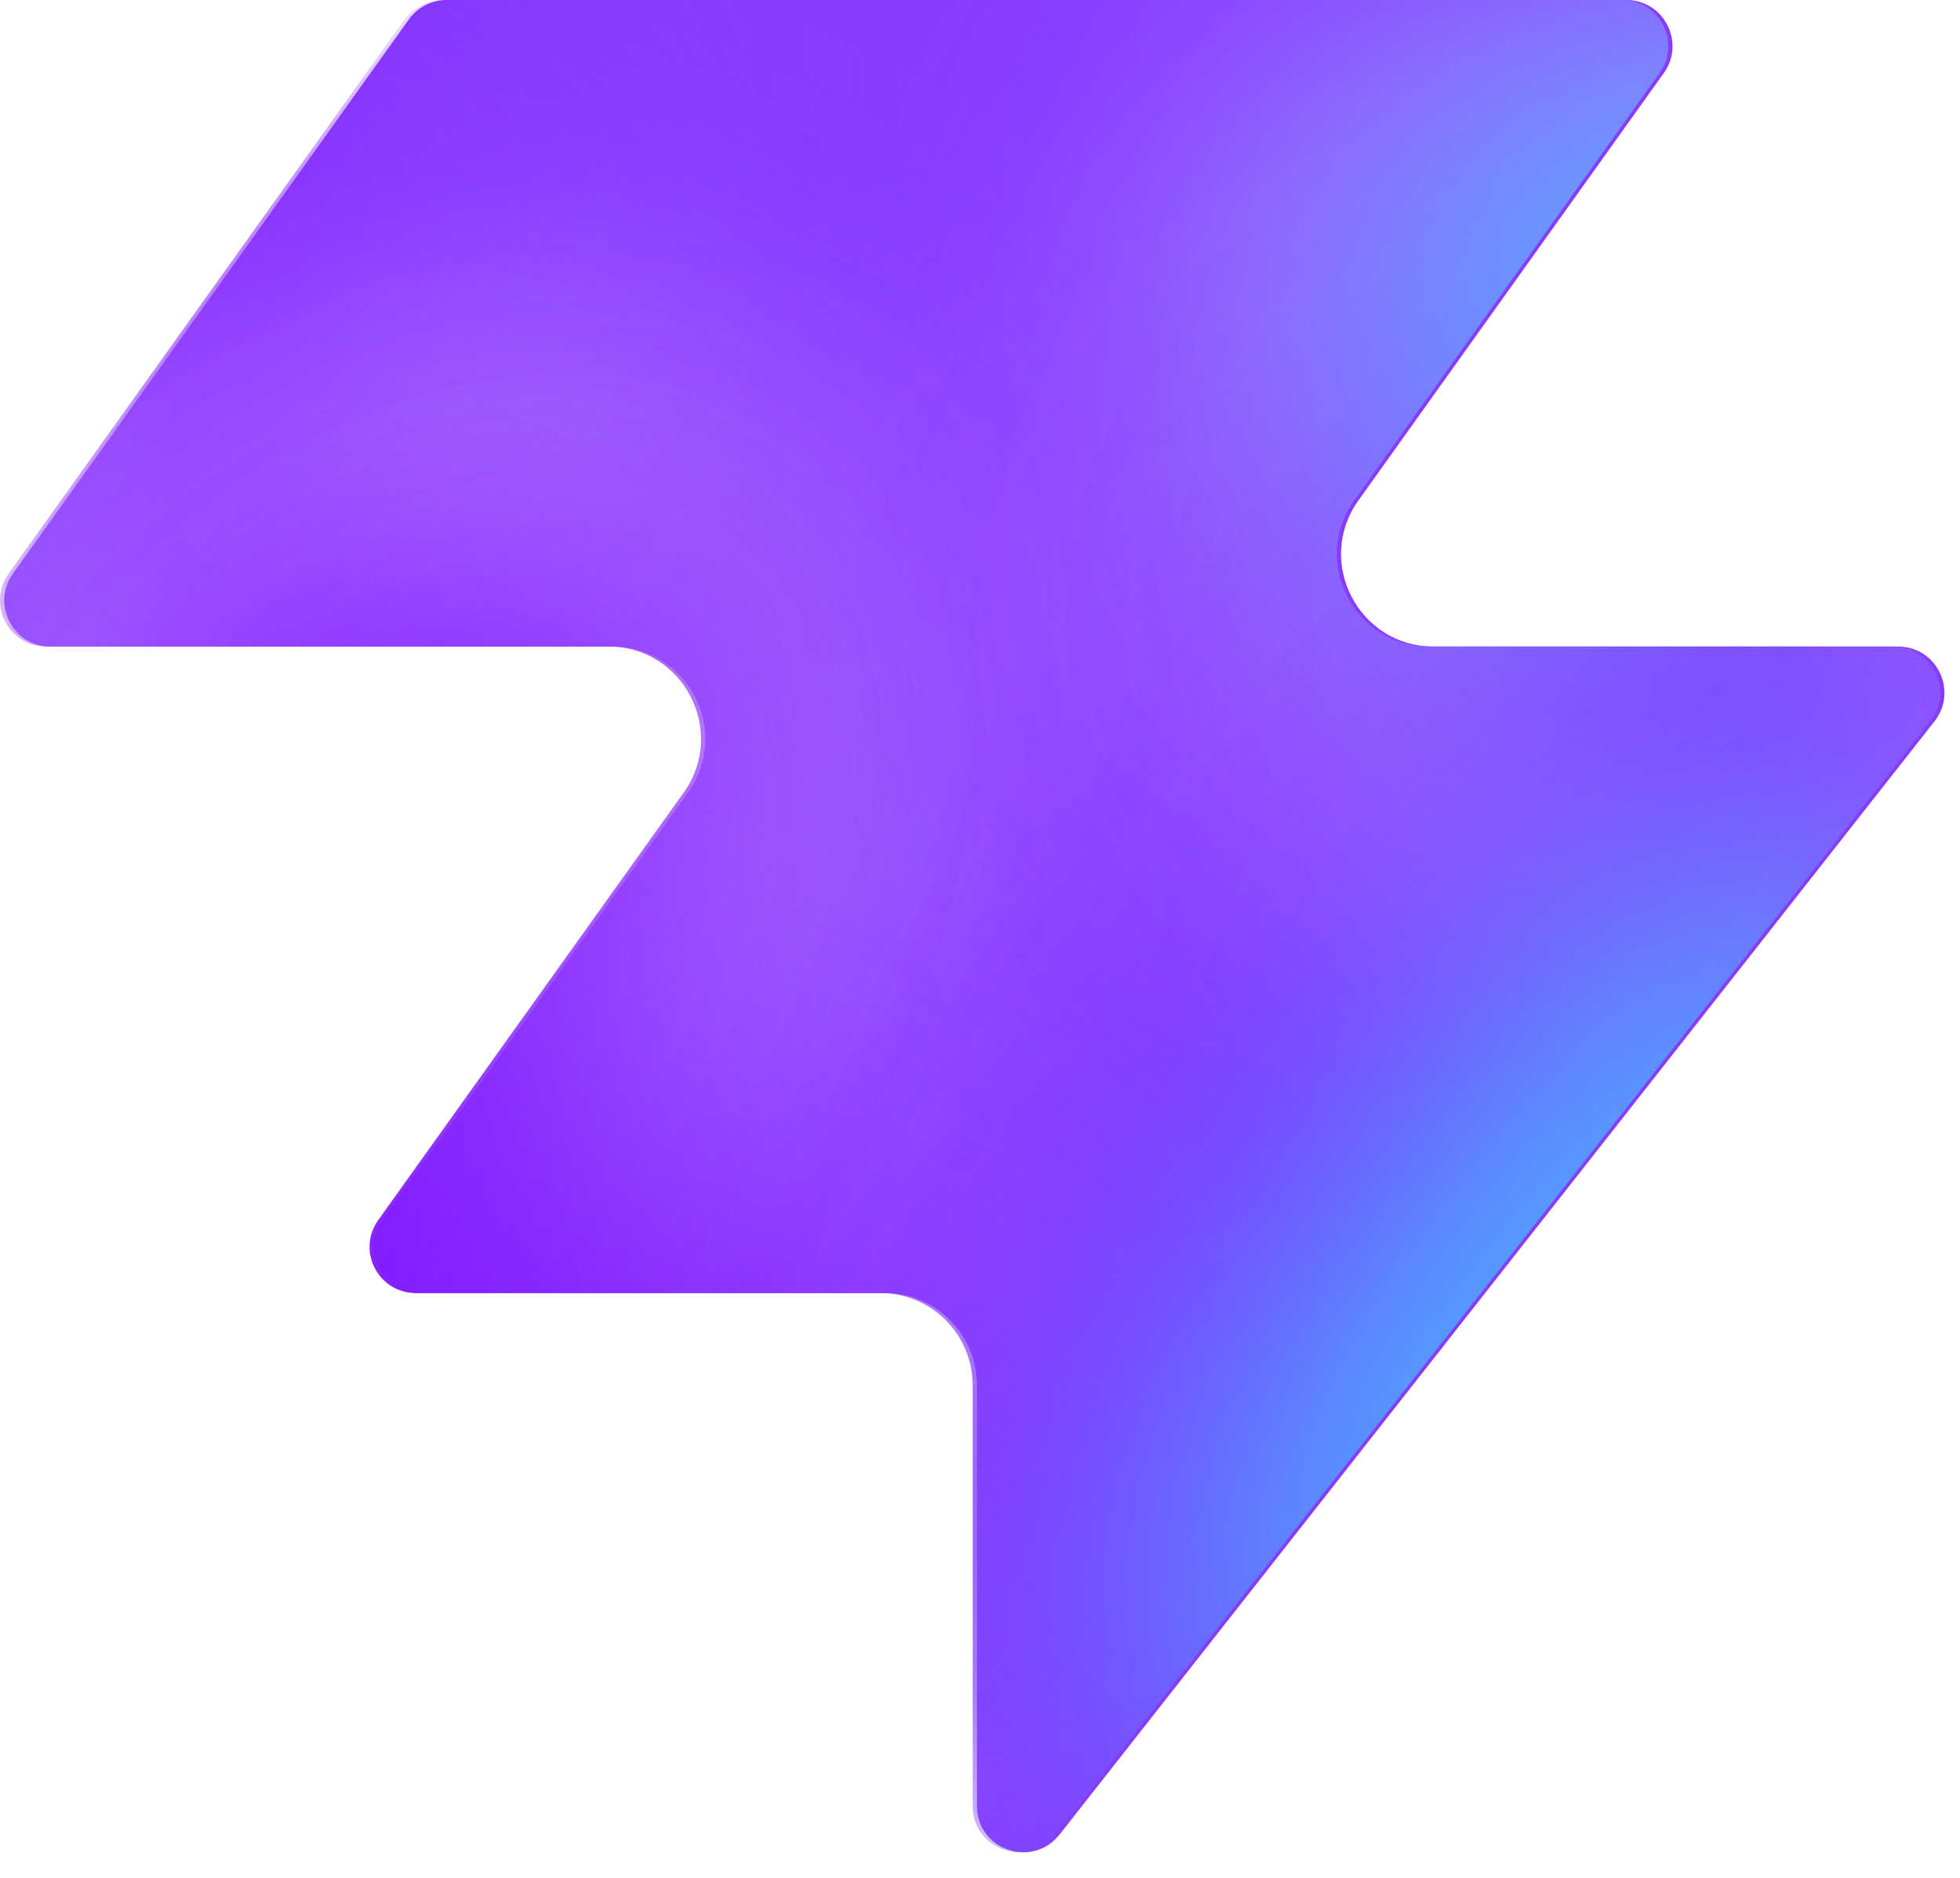
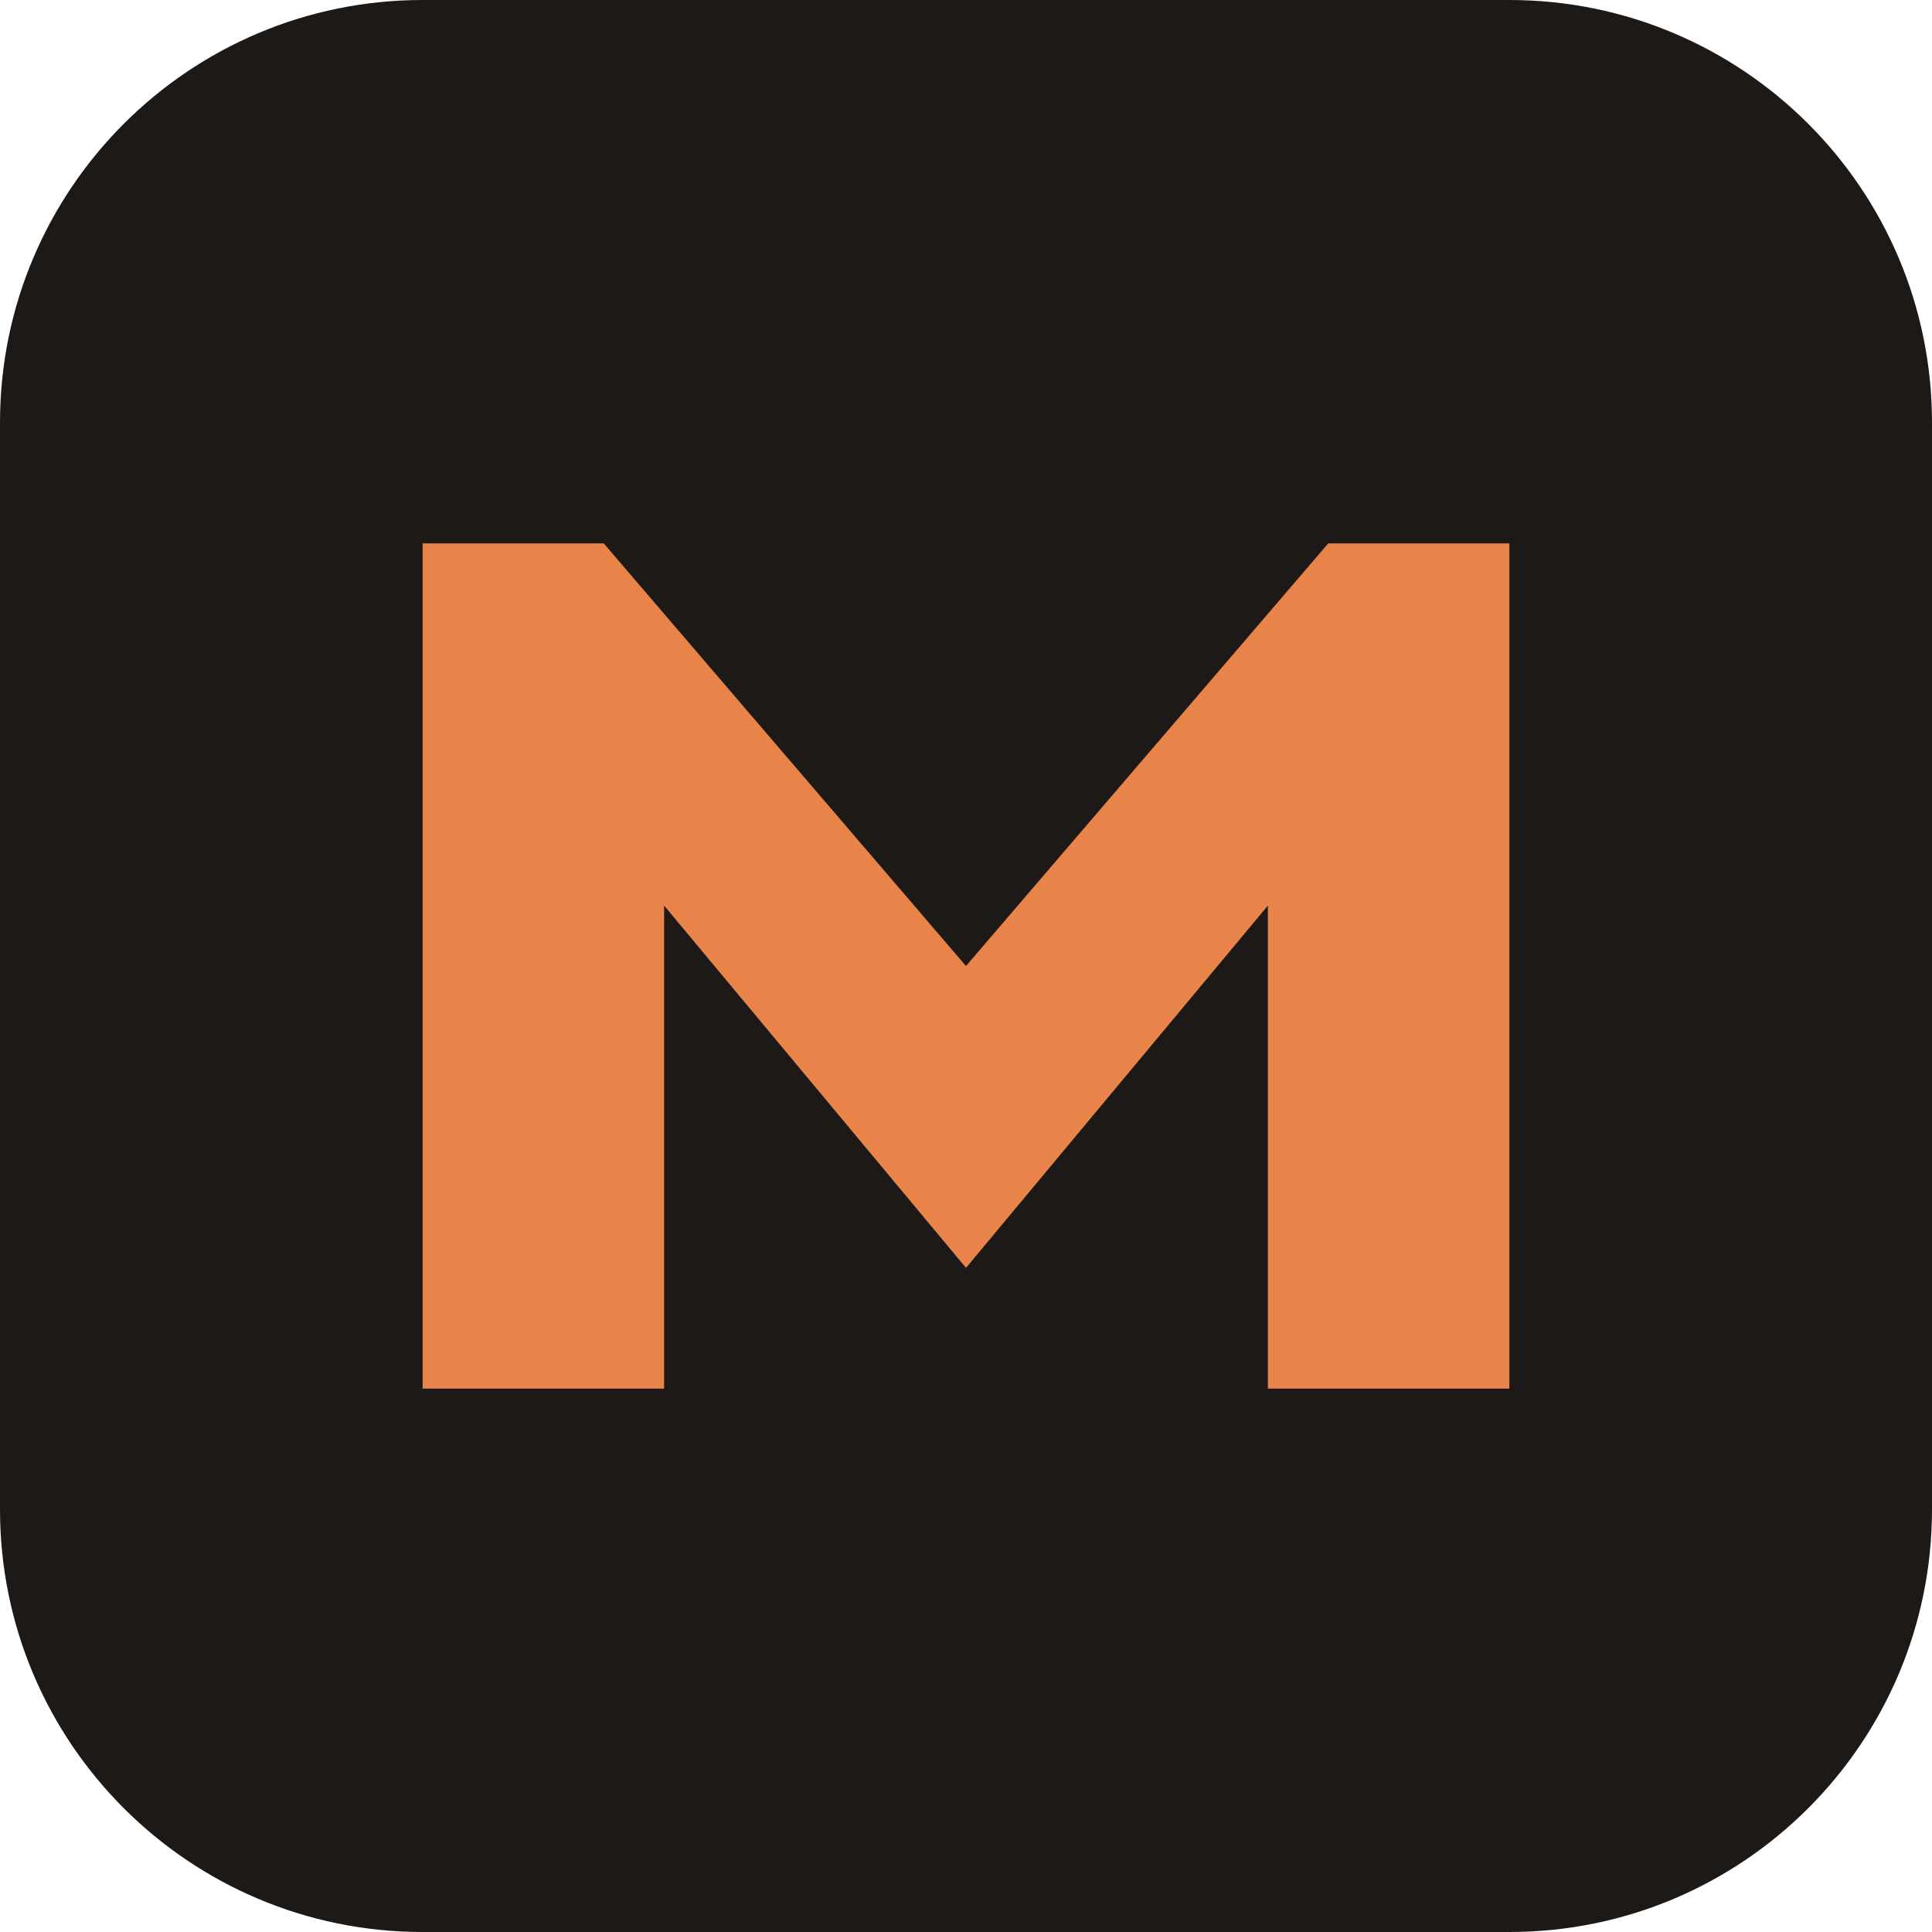
- <svg xmlns="http://www.w3.org/2000/svg" width="48" height="46" fill="none" viewBox="0 0 48 46">
-   <path fill="#863bff" d="M25.946 44.938c-.664.845-2.021.375-2.021-.698V33.937a2.26 2.26 0 0 0-2.262-2.262H10.287c-.92 0-1.456-1.04-.92-1.788l7.48-10.471c1.07-1.497 0-3.578-1.842-3.578H1.237c-.92 0-1.456-1.04-.92-1.788L10.013.474c.214-.297.556-.474.92-.474h28.894c.92 0 1.456 1.04.92 1.788l-7.48 10.471c-1.07 1.498 0 3.579 1.842 3.579h11.377c.943 0 1.473 1.088.89 1.83L25.947 44.94z" style="fill:#863bff;fill:color(display-p3 .525 .23 1);fill-opacity:1" />
-   <mask id="a" width="48" height="46" x="0" y="0" maskUnits="userSpaceOnUse" style="mask-type:alpha">
-     <path fill="#000" d="M25.842 44.938c-.664.844-2.021.375-2.021-.698V33.937a2.26 2.26 0 0 0-2.262-2.262H10.183c-.92 0-1.456-1.04-.92-1.788l7.48-10.471c1.07-1.498 0-3.579-1.842-3.579H1.133c-.92 0-1.456-1.04-.92-1.787L9.91.473c.214-.297.556-.474.92-.474h28.894c.92 0 1.456 1.04.92 1.788l-7.48 10.471c-1.07 1.498 0 3.578 1.842 3.578h11.377c.943 0 1.473 1.088.89 1.832L25.843 44.94z" style="fill:#000;fill-opacity:1" />
-   </mask>
-   <g mask="url(#a)">
-     <g filter="url(#b)">
-       <ellipse cx="5.508" cy="14.704" fill="#ede6ff" rx="5.508" ry="14.704" style="fill:#ede6ff;fill:color(display-p3 .927 .903 1);fill-opacity:1" transform="matrix(.00324 1 1 -.00324 -4.47 31.516)" />
-     </g>
-     <g filter="url(#c)">
-       <ellipse cx="10.399" cy="29.851" fill="#ede6ff" rx="10.399" ry="29.851" style="fill:#ede6ff;fill:color(display-p3 .927 .903 1);fill-opacity:1" transform="matrix(.00324 1 1 -.00324 -39.328 7.883)" />
-     </g>
-     <g filter="url(#d)">
-       <ellipse cx="5.508" cy="30.487" fill="#7e14ff" rx="5.508" ry="30.487" style="fill:#7e14ff;fill:color(display-p3 .492 .077 1);fill-opacity:1" transform="rotate(89.814 -25.913 -14.639)scale(1 -1)" />
-     </g>
-     <g filter="url(#e)">
-       <ellipse cx="5.508" cy="30.599" fill="#7e14ff" rx="5.508" ry="30.599" style="fill:#7e14ff;fill:color(display-p3 .492 .077 1);fill-opacity:1" transform="rotate(89.814 -32.644 -3.334)scale(1 -1)" />
-     </g>
-     <g filter="url(#f)">
-       <ellipse cx="5.508" cy="30.599" fill="#7e14ff" rx="5.508" ry="30.599" style="fill:#7e14ff;fill:color(display-p3 .492 .077 1);fill-opacity:1" transform="matrix(.00324 1 1 -.00324 -34.34 30.47)" />
-     </g>
-     <g filter="url(#g)">
-       <ellipse cx="14.072" cy="22.078" fill="#ede6ff" rx="14.072" ry="22.078" style="fill:#ede6ff;fill:color(display-p3 .927 .903 1);fill-opacity:1" transform="rotate(93.35 24.506 48.493)scale(-1 1)" />
-     </g>
-     <g filter="url(#h)">
-       <ellipse cx="3.47" cy="21.501" fill="#7e14ff" rx="3.47" ry="21.501" style="fill:#7e14ff;fill:color(display-p3 .492 .077 1);fill-opacity:1" transform="rotate(89.009 28.708 47.59)scale(-1 1)" />
-     </g>
-     <g filter="url(#i)">
-       <ellipse cx="3.47" cy="21.501" fill="#7e14ff" rx="3.47" ry="21.501" style="fill:#7e14ff;fill:color(display-p3 .492 .077 1);fill-opacity:1" transform="rotate(89.009 28.708 47.59)scale(-1 1)" />
-     </g>
-     <g filter="url(#j)">
-       <ellipse cx=".387" cy="8.972" fill="#7e14ff" rx="4.407" ry="29.108" style="fill:#7e14ff;fill:color(display-p3 .492 .077 1);fill-opacity:1" transform="rotate(39.51 .387 8.972)" />
-     </g>
-     <g filter="url(#k)">
-       <ellipse cx="47.523" cy="-6.092" fill="#7e14ff" rx="4.407" ry="29.108" style="fill:#7e14ff;fill:color(display-p3 .492 .077 1);fill-opacity:1" transform="rotate(37.892 47.523 -6.092)" />
-     </g>
-     <g filter="url(#l)">
-       <ellipse cx="41.412" cy="6.333" fill="#47bfff" rx="5.971" ry="9.665" style="fill:#47bfff;fill:color(display-p3 .28 .748 1);fill-opacity:1" transform="rotate(37.892 41.412 6.333)" />
-     </g>
-     <g filter="url(#m)">
-       <ellipse cx="-1.879" cy="38.332" fill="#7e14ff" rx="4.407" ry="29.108" style="fill:#7e14ff;fill:color(display-p3 .492 .077 1);fill-opacity:1" transform="rotate(37.892 -1.88 38.332)" />
-     </g>
-     <g filter="url(#n)">
-       <ellipse cx="-1.879" cy="38.332" fill="#7e14ff" rx="4.407" ry="29.108" style="fill:#7e14ff;fill:color(display-p3 .492 .077 1);fill-opacity:1" transform="rotate(37.892 -1.88 38.332)" />
-     </g>
-     <g filter="url(#o)">
-       <ellipse cx="35.651" cy="29.907" fill="#7e14ff" rx="4.407" ry="29.108" style="fill:#7e14ff;fill:color(display-p3 .492 .077 1);fill-opacity:1" transform="rotate(37.892 35.651 29.907)" />
-     </g>
-     <g filter="url(#p)">
-       <ellipse cx="38.418" cy="32.4" fill="#47bfff" rx="5.971" ry="15.297" style="fill:#47bfff;fill:color(display-p3 .28 .748 1);fill-opacity:1" transform="rotate(37.892 38.418 32.4)" />
-     </g>
-   </g>
-   <defs>
-     <filter id="b" width="60.045" height="41.654" x="-19.77" y="16.149" color-interpolation-filters="sRGB" filterUnits="userSpaceOnUse">
-       <feFlood flood-opacity="0" result="BackgroundImageFix" />
-       <feBlend in="SourceGraphic" in2="BackgroundImageFix" result="shape" />
-       <feGaussianBlur result="effect1_foregroundBlur_2002_17158" stdDeviation="7.659" />
-     </filter>
-     <filter id="c" width="90.34" height="51.437" x="-54.613" y="-7.533" color-interpolation-filters="sRGB" filterUnits="userSpaceOnUse">
-       <feFlood flood-opacity="0" result="BackgroundImageFix" />
-       <feBlend in="SourceGraphic" in2="BackgroundImageFix" result="shape" />
-       <feGaussianBlur result="effect1_foregroundBlur_2002_17158" stdDeviation="7.659" />
-     </filter>
-     <filter id="d" width="79.355" height="29.4" x="-49.64" y="2.03" color-interpolation-filters="sRGB" filterUnits="userSpaceOnUse">
-       <feFlood flood-opacity="0" result="BackgroundImageFix" />
-       <feBlend in="SourceGraphic" in2="BackgroundImageFix" result="shape" />
-       <feGaussianBlur result="effect1_foregroundBlur_2002_17158" stdDeviation="4.596" />
-     </filter>
-     <filter id="e" width="79.579" height="29.4" x="-45.045" y="20.029" color-interpolation-filters="sRGB" filterUnits="userSpaceOnUse">
-       <feFlood flood-opacity="0" result="BackgroundImageFix" />
-       <feBlend in="SourceGraphic" in2="BackgroundImageFix" result="shape" />
-       <feGaussianBlur result="effect1_foregroundBlur_2002_17158" stdDeviation="4.596" />
-     </filter>
-     <filter id="f" width="79.579" height="29.4" x="-43.513" y="21.178" color-interpolation-filters="sRGB" filterUnits="userSpaceOnUse">
-       <feFlood flood-opacity="0" result="BackgroundImageFix" />
-       <feBlend in="SourceGraphic" in2="BackgroundImageFix" result="shape" />
-       <feGaussianBlur result="effect1_foregroundBlur_2002_17158" stdDeviation="4.596" />
-     </filter>
-     <filter id="g" width="74.749" height="58.852" x="15.756" y="-17.901" color-interpolation-filters="sRGB" filterUnits="userSpaceOnUse">
-       <feFlood flood-opacity="0" result="BackgroundImageFix" />
-       <feBlend in="SourceGraphic" in2="BackgroundImageFix" result="shape" />
-       <feGaussianBlur result="effect1_foregroundBlur_2002_17158" stdDeviation="7.659" />
-     </filter>
-     <filter id="h" width="61.377" height="25.362" x="23.548" y="2.284" color-interpolation-filters="sRGB" filterUnits="userSpaceOnUse">
-       <feFlood flood-opacity="0" result="BackgroundImageFix" />
-       <feBlend in="SourceGraphic" in2="BackgroundImageFix" result="shape" />
-       <feGaussianBlur result="effect1_foregroundBlur_2002_17158" stdDeviation="4.596" />
-     </filter>
-     <filter id="i" width="61.377" height="25.362" x="23.548" y="2.284" color-interpolation-filters="sRGB" filterUnits="userSpaceOnUse">
-       <feFlood flood-opacity="0" result="BackgroundImageFix" />
-       <feBlend in="SourceGraphic" in2="BackgroundImageFix" result="shape" />
-       <feGaussianBlur result="effect1_foregroundBlur_2002_17158" stdDeviation="4.596" />
-     </filter>
-     <filter id="j" width="56.045" height="63.649" x="-27.636" y="-22.853" color-interpolation-filters="sRGB" filterUnits="userSpaceOnUse">
-       <feFlood flood-opacity="0" result="BackgroundImageFix" />
-       <feBlend in="SourceGraphic" in2="BackgroundImageFix" result="shape" />
-       <feGaussianBlur result="effect1_foregroundBlur_2002_17158" stdDeviation="4.596" />
-     </filter>
-     <filter id="k" width="54.814" height="64.646" x="20.116" y="-38.415" color-interpolation-filters="sRGB" filterUnits="userSpaceOnUse">
-       <feFlood flood-opacity="0" result="BackgroundImageFix" />
-       <feBlend in="SourceGraphic" in2="BackgroundImageFix" result="shape" />
-       <feGaussianBlur result="effect1_foregroundBlur_2002_17158" stdDeviation="4.596" />
-     </filter>
-     <filter id="l" width="33.541" height="35.313" x="24.641" y="-11.323" color-interpolation-filters="sRGB" filterUnits="userSpaceOnUse">
-       <feFlood flood-opacity="0" result="BackgroundImageFix" />
-       <feBlend in="SourceGraphic" in2="BackgroundImageFix" result="shape" />
-       <feGaussianBlur result="effect1_foregroundBlur_2002_17158" stdDeviation="4.596" />
-     </filter>
-     <filter id="m" width="54.814" height="64.646" x="-29.286" y="6.009" color-interpolation-filters="sRGB" filterUnits="userSpaceOnUse">
-       <feFlood flood-opacity="0" result="BackgroundImageFix" />
-       <feBlend in="SourceGraphic" in2="BackgroundImageFix" result="shape" />
-       <feGaussianBlur result="effect1_foregroundBlur_2002_17158" stdDeviation="4.596" />
-     </filter>
-     <filter id="n" width="54.814" height="64.646" x="-29.286" y="6.009" color-interpolation-filters="sRGB" filterUnits="userSpaceOnUse">
-       <feFlood flood-opacity="0" result="BackgroundImageFix" />
-       <feBlend in="SourceGraphic" in2="BackgroundImageFix" result="shape" />
-       <feGaussianBlur result="effect1_foregroundBlur_2002_17158" stdDeviation="4.596" />
-     </filter>
-     <filter id="o" width="54.814" height="64.646" x="8.244" y="-2.416" color-interpolation-filters="sRGB" filterUnits="userSpaceOnUse">
-       <feFlood flood-opacity="0" result="BackgroundImageFix" />
-       <feBlend in="SourceGraphic" in2="BackgroundImageFix" result="shape" />
-       <feGaussianBlur result="effect1_foregroundBlur_2002_17158" stdDeviation="4.596" />
-     </filter>
-     <filter id="p" width="39.409" height="43.623" x="18.713" y="10.588" color-interpolation-filters="sRGB" filterUnits="userSpaceOnUse">
-       <feFlood flood-opacity="0" result="BackgroundImageFix" />
-       <feBlend in="SourceGraphic" in2="BackgroundImageFix" result="shape" />
-       <feGaussianBlur result="effect1_foregroundBlur_2002_17158" stdDeviation="4.596" />
-     </filter>
-   </defs>
+ <svg xmlns="http://www.w3.org/2000/svg" width="32" height="32" viewBox="0 0 32 32">
+   <rect width="32" height="32" rx="7" fill="#1c1917" />
+   <path d="M7 23V9h3l6 7 6-7h3v14h-4V15l-5 6-5-6v8Z" fill="#e8834a" />
</svg>
